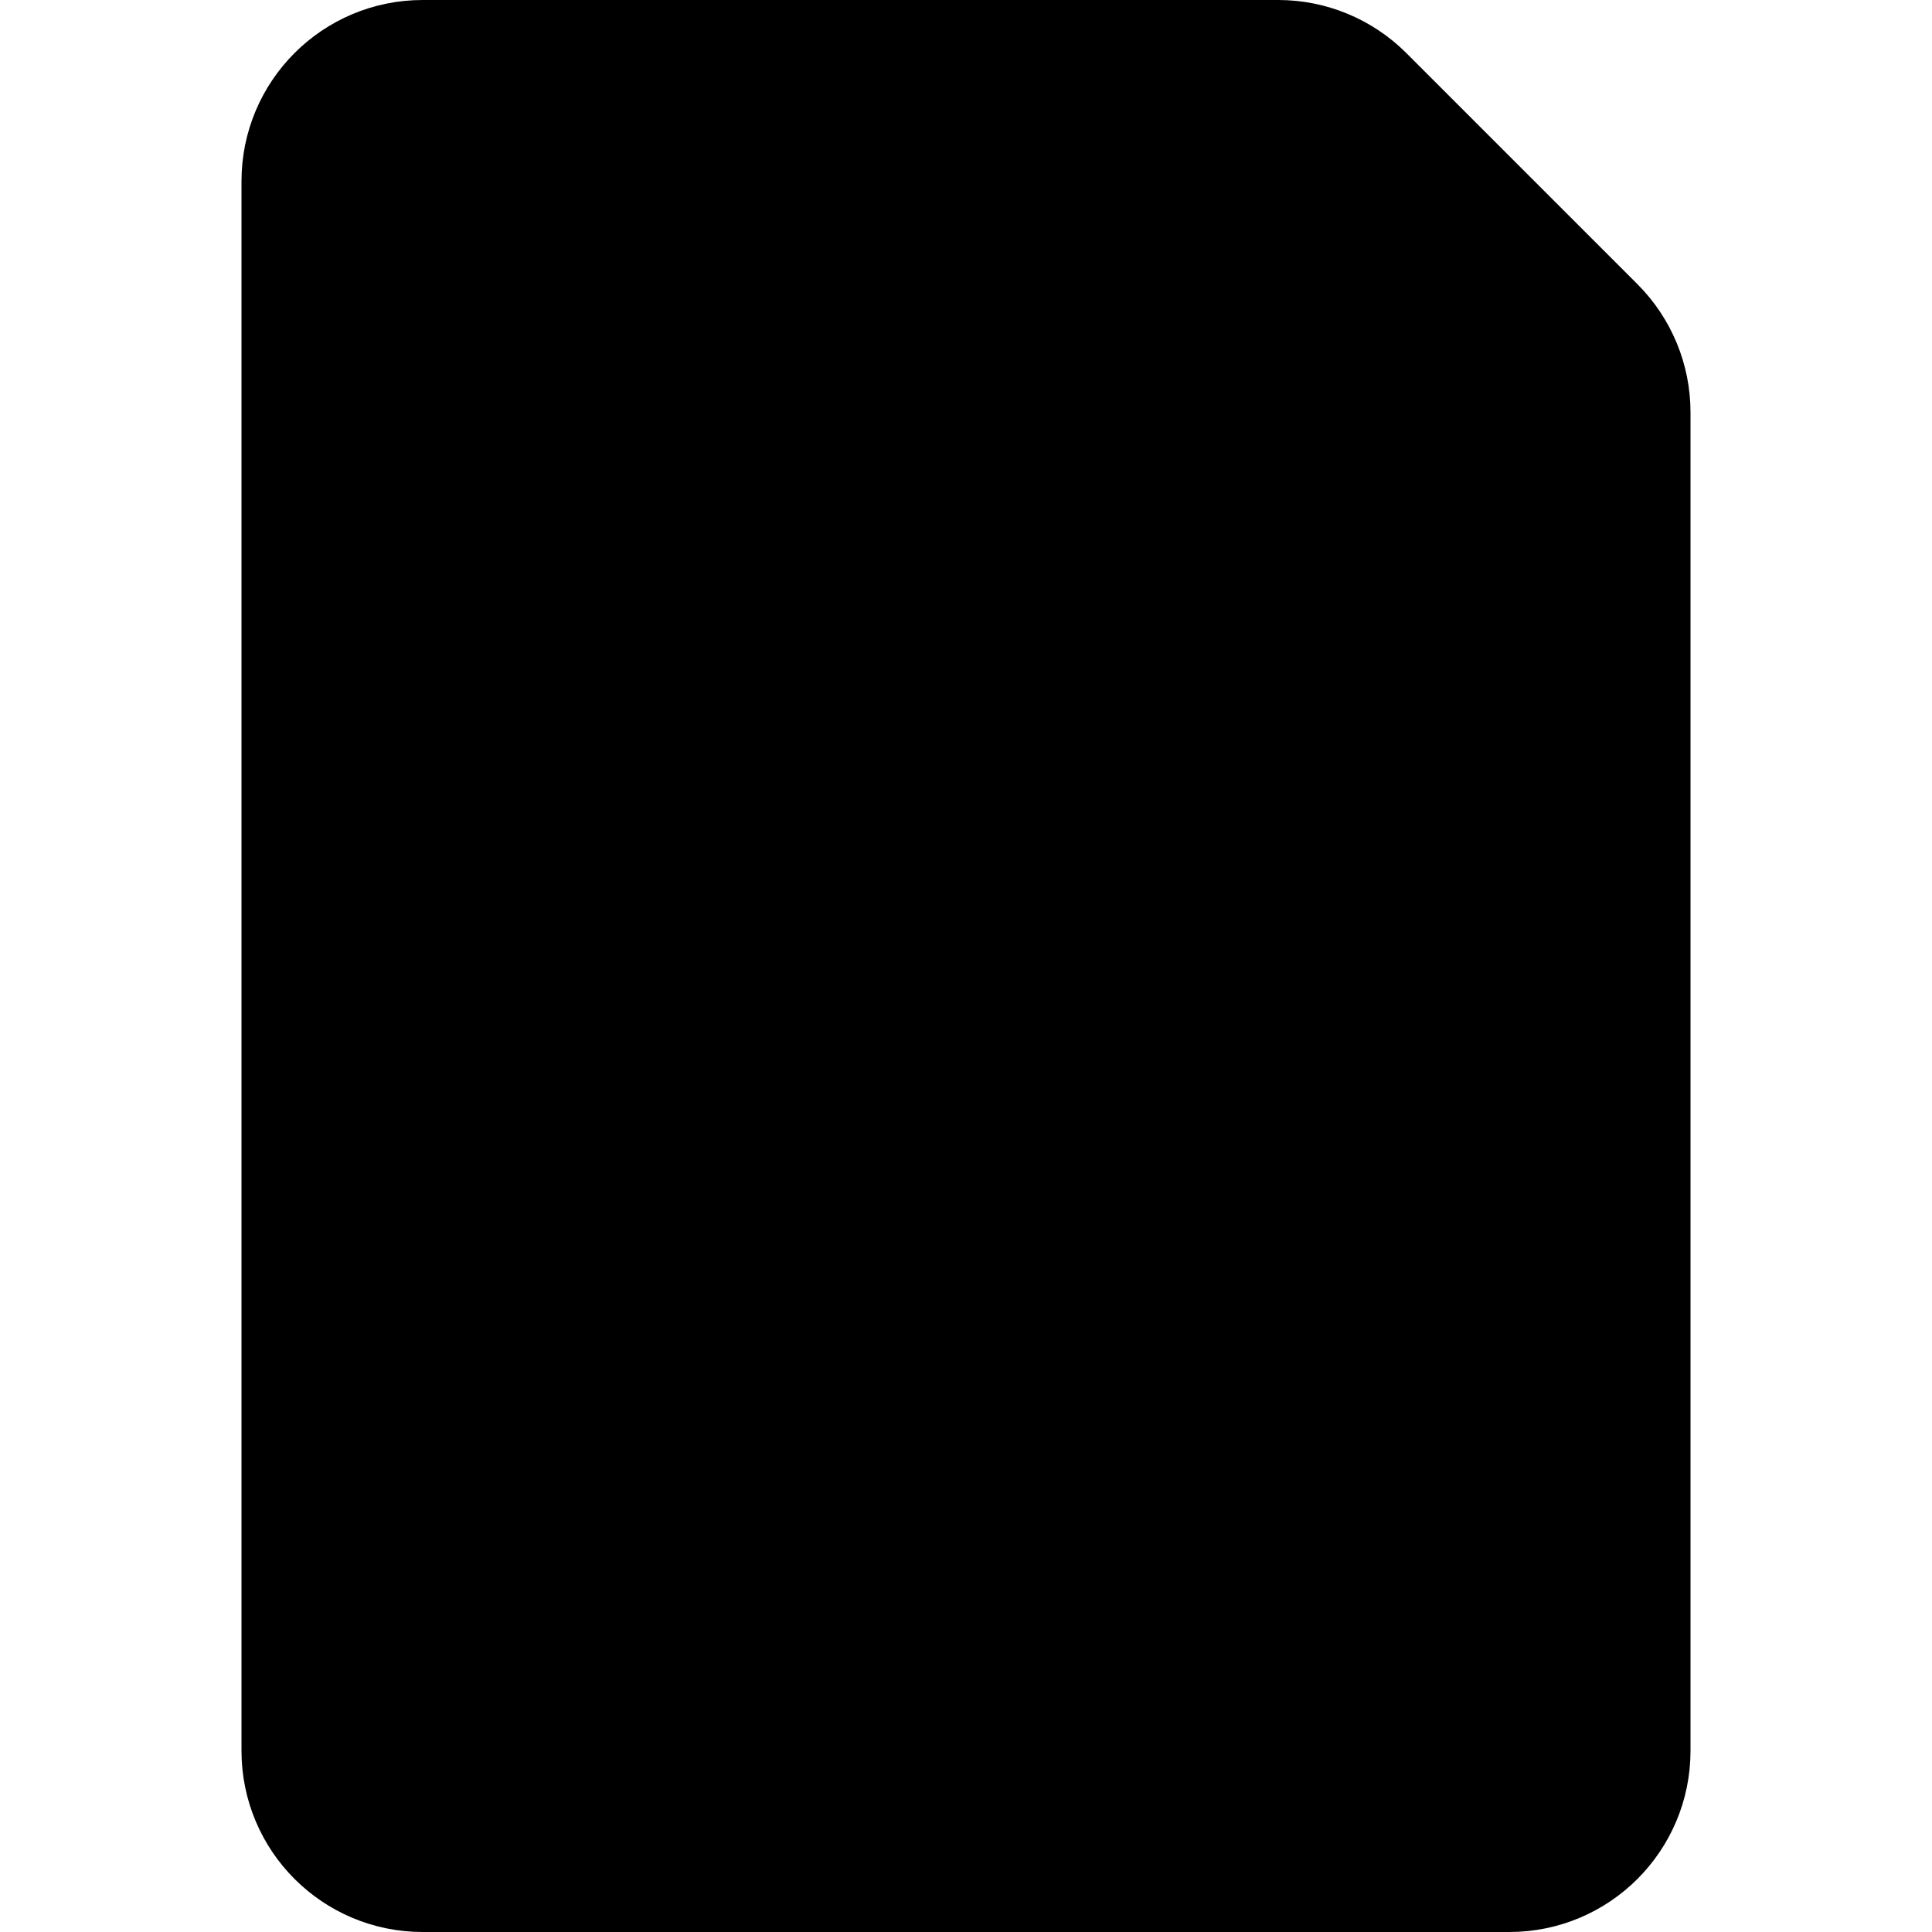
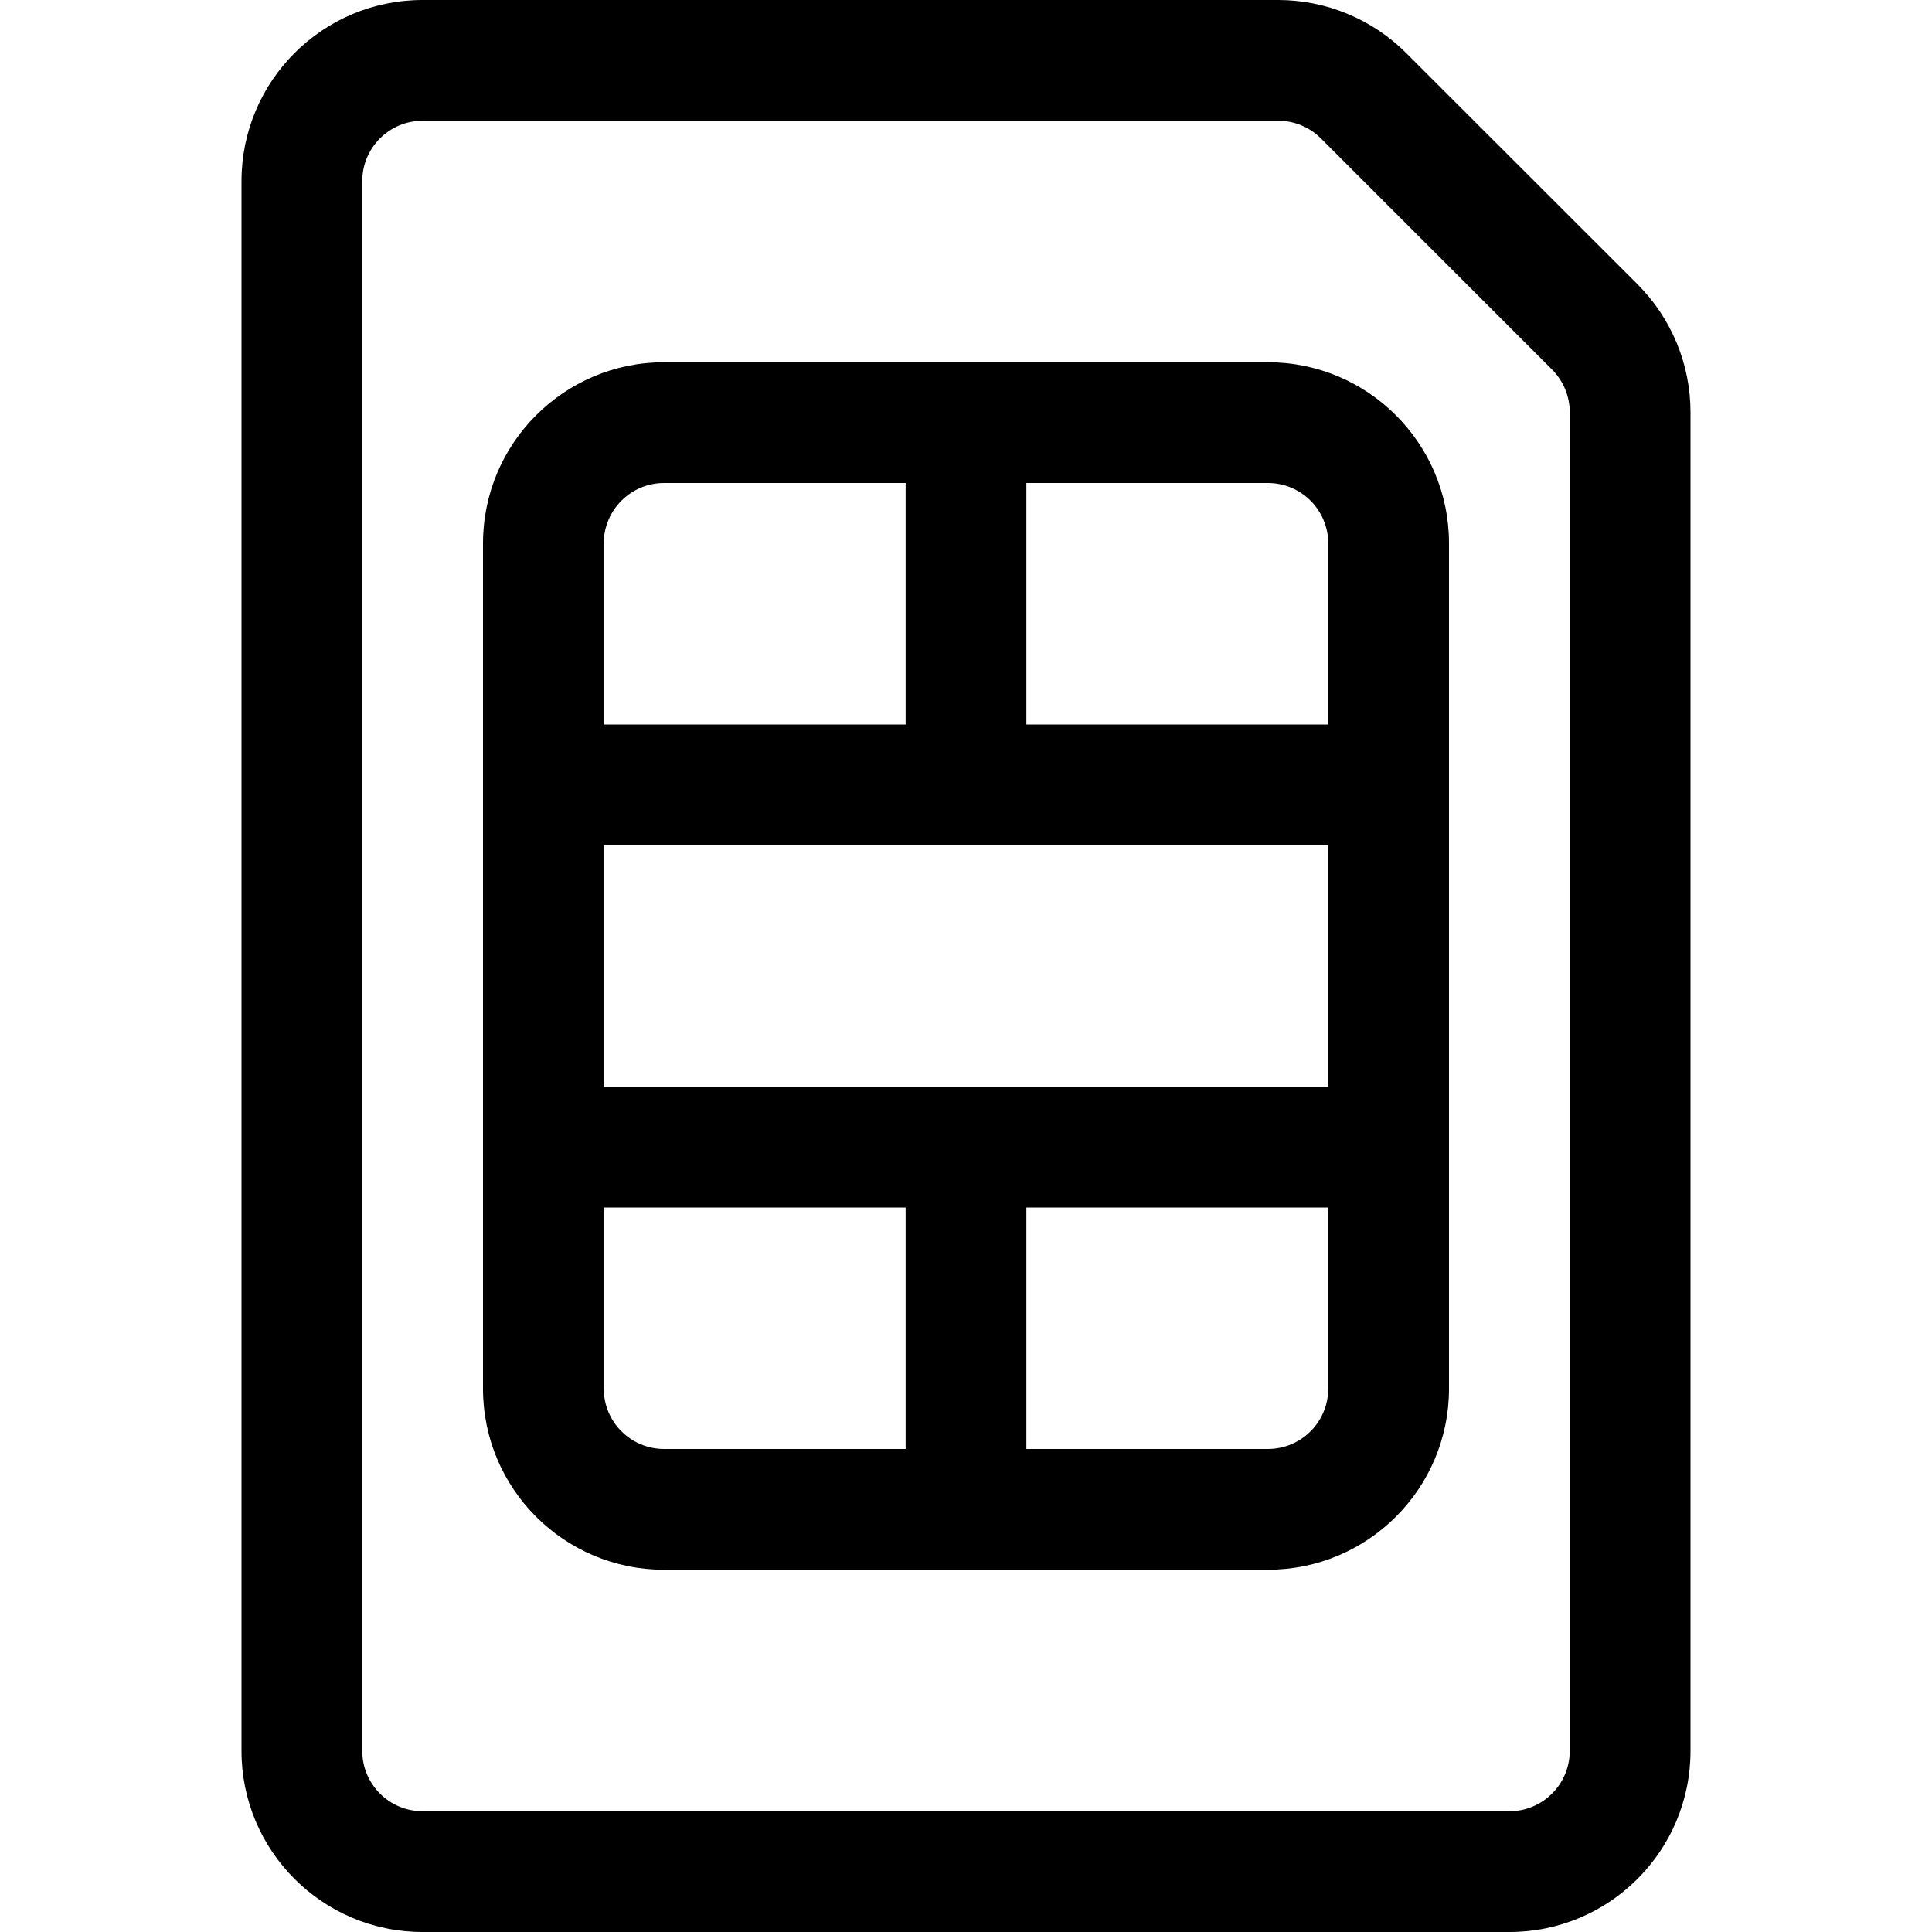
<svg xmlns="http://www.w3.org/2000/svg" width="1em" height="1em" viewBox="0 0 16 16" class="bi bi-sim" fill="currentColor">
-   <path stroke="#000" d="M2.5 1.5a1 1 0 0 1 1-1h7.086a1 1 0 0 1 .707.293l1.914 1.914a1 1 0 0 1 .293.707V14.5a1 1 0 0 1-1 1h-9a1 1 0 0 1-1-1v-13z" />
-   <path stroke="#000" d="M4.5 6.5v-2a1 1 0 0 1 1-1H8m-3.5 3v3m0-3H8m3.5 0v-2a1 1 0 0 0-1-1H8m3.5 3v3m0-3H8m3.5 3v2a1 1 0 0 1-1 1H8m3.5-3H8m-3.5 0v2a1 1 0 0 0 1 1H8m-3.5-3H8m0-6v3m0 3v3" />
+   <path fill-rule="evenodd" d="M2 1.5A1.5 1.5 0 0 1 3.5 0h7.086a1.5 1.5 0 0 1 1.06.44l1.915 1.914A1.5 1.5 0 0 1 14 3.414V14.5a1.5 1.5 0 0 1-1.5 1.5h-9A1.5 1.5 0 0 1 2 14.5v-13zM3.5 1a.5.5 0 0 0-.5.5v13a.5.5 0 0 0 .5.5h9a.5.5 0 0 0 .5-.5V3.414a.5.5 0 0 0-.146-.353l-1.915-1.915A.5.5 0 0 0 10.586 1H3.5z" />
+   <path fill-rule="evenodd" d="M5.5 4a.5.5 0 0 0-.5.5V6h2.5V4h-2zm3 0v2H11V4.5a.5.5 0 0 0-.5-.5h-2zM11 7H5v2h6V7zm0 3H8.5v2h2a.5.5 0 0 0 .5-.5V10zm-3.5 2v-2H5v1.5a.5.5 0 0 0 .5.5h2zM4 4.5A1.5 1.5 0 0 1 5.5 3h5A1.5 1.5 0 0 1 12 4.5v7a1.5 1.5 0 0 1-1.5 1.5h-5A1.5 1.5 0 0 1 4 11.5v-7z" />
</svg>
